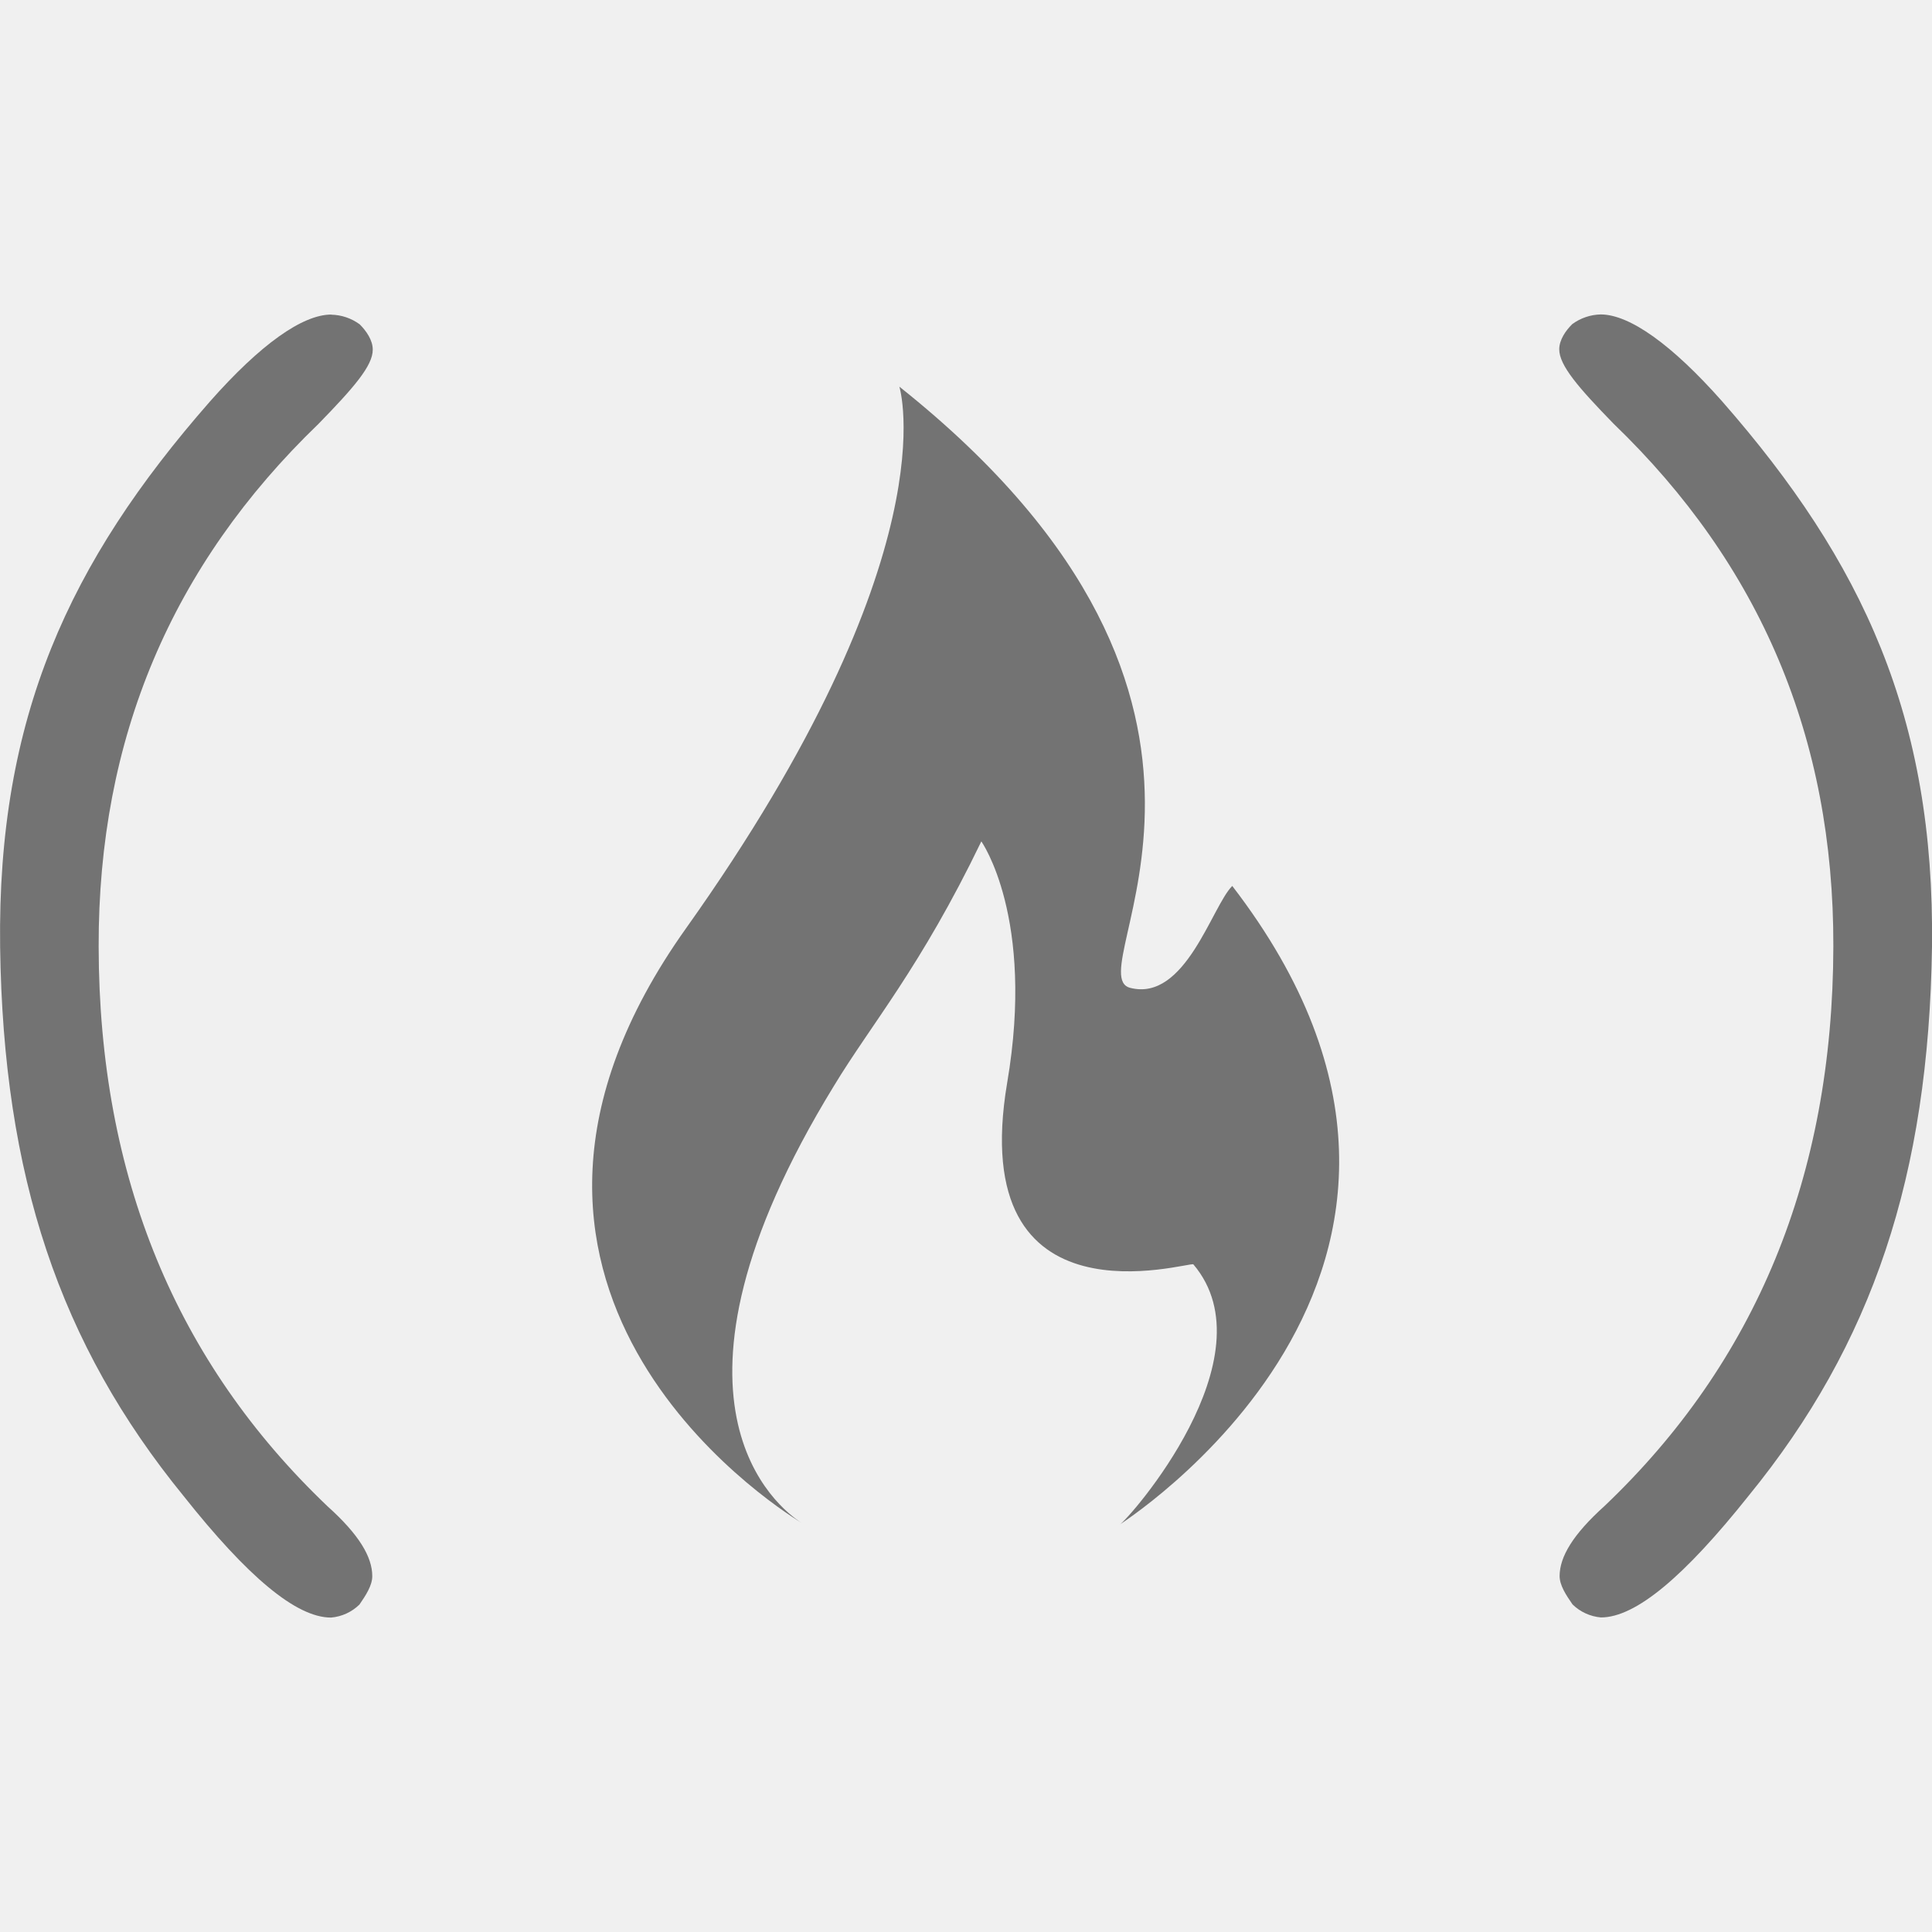
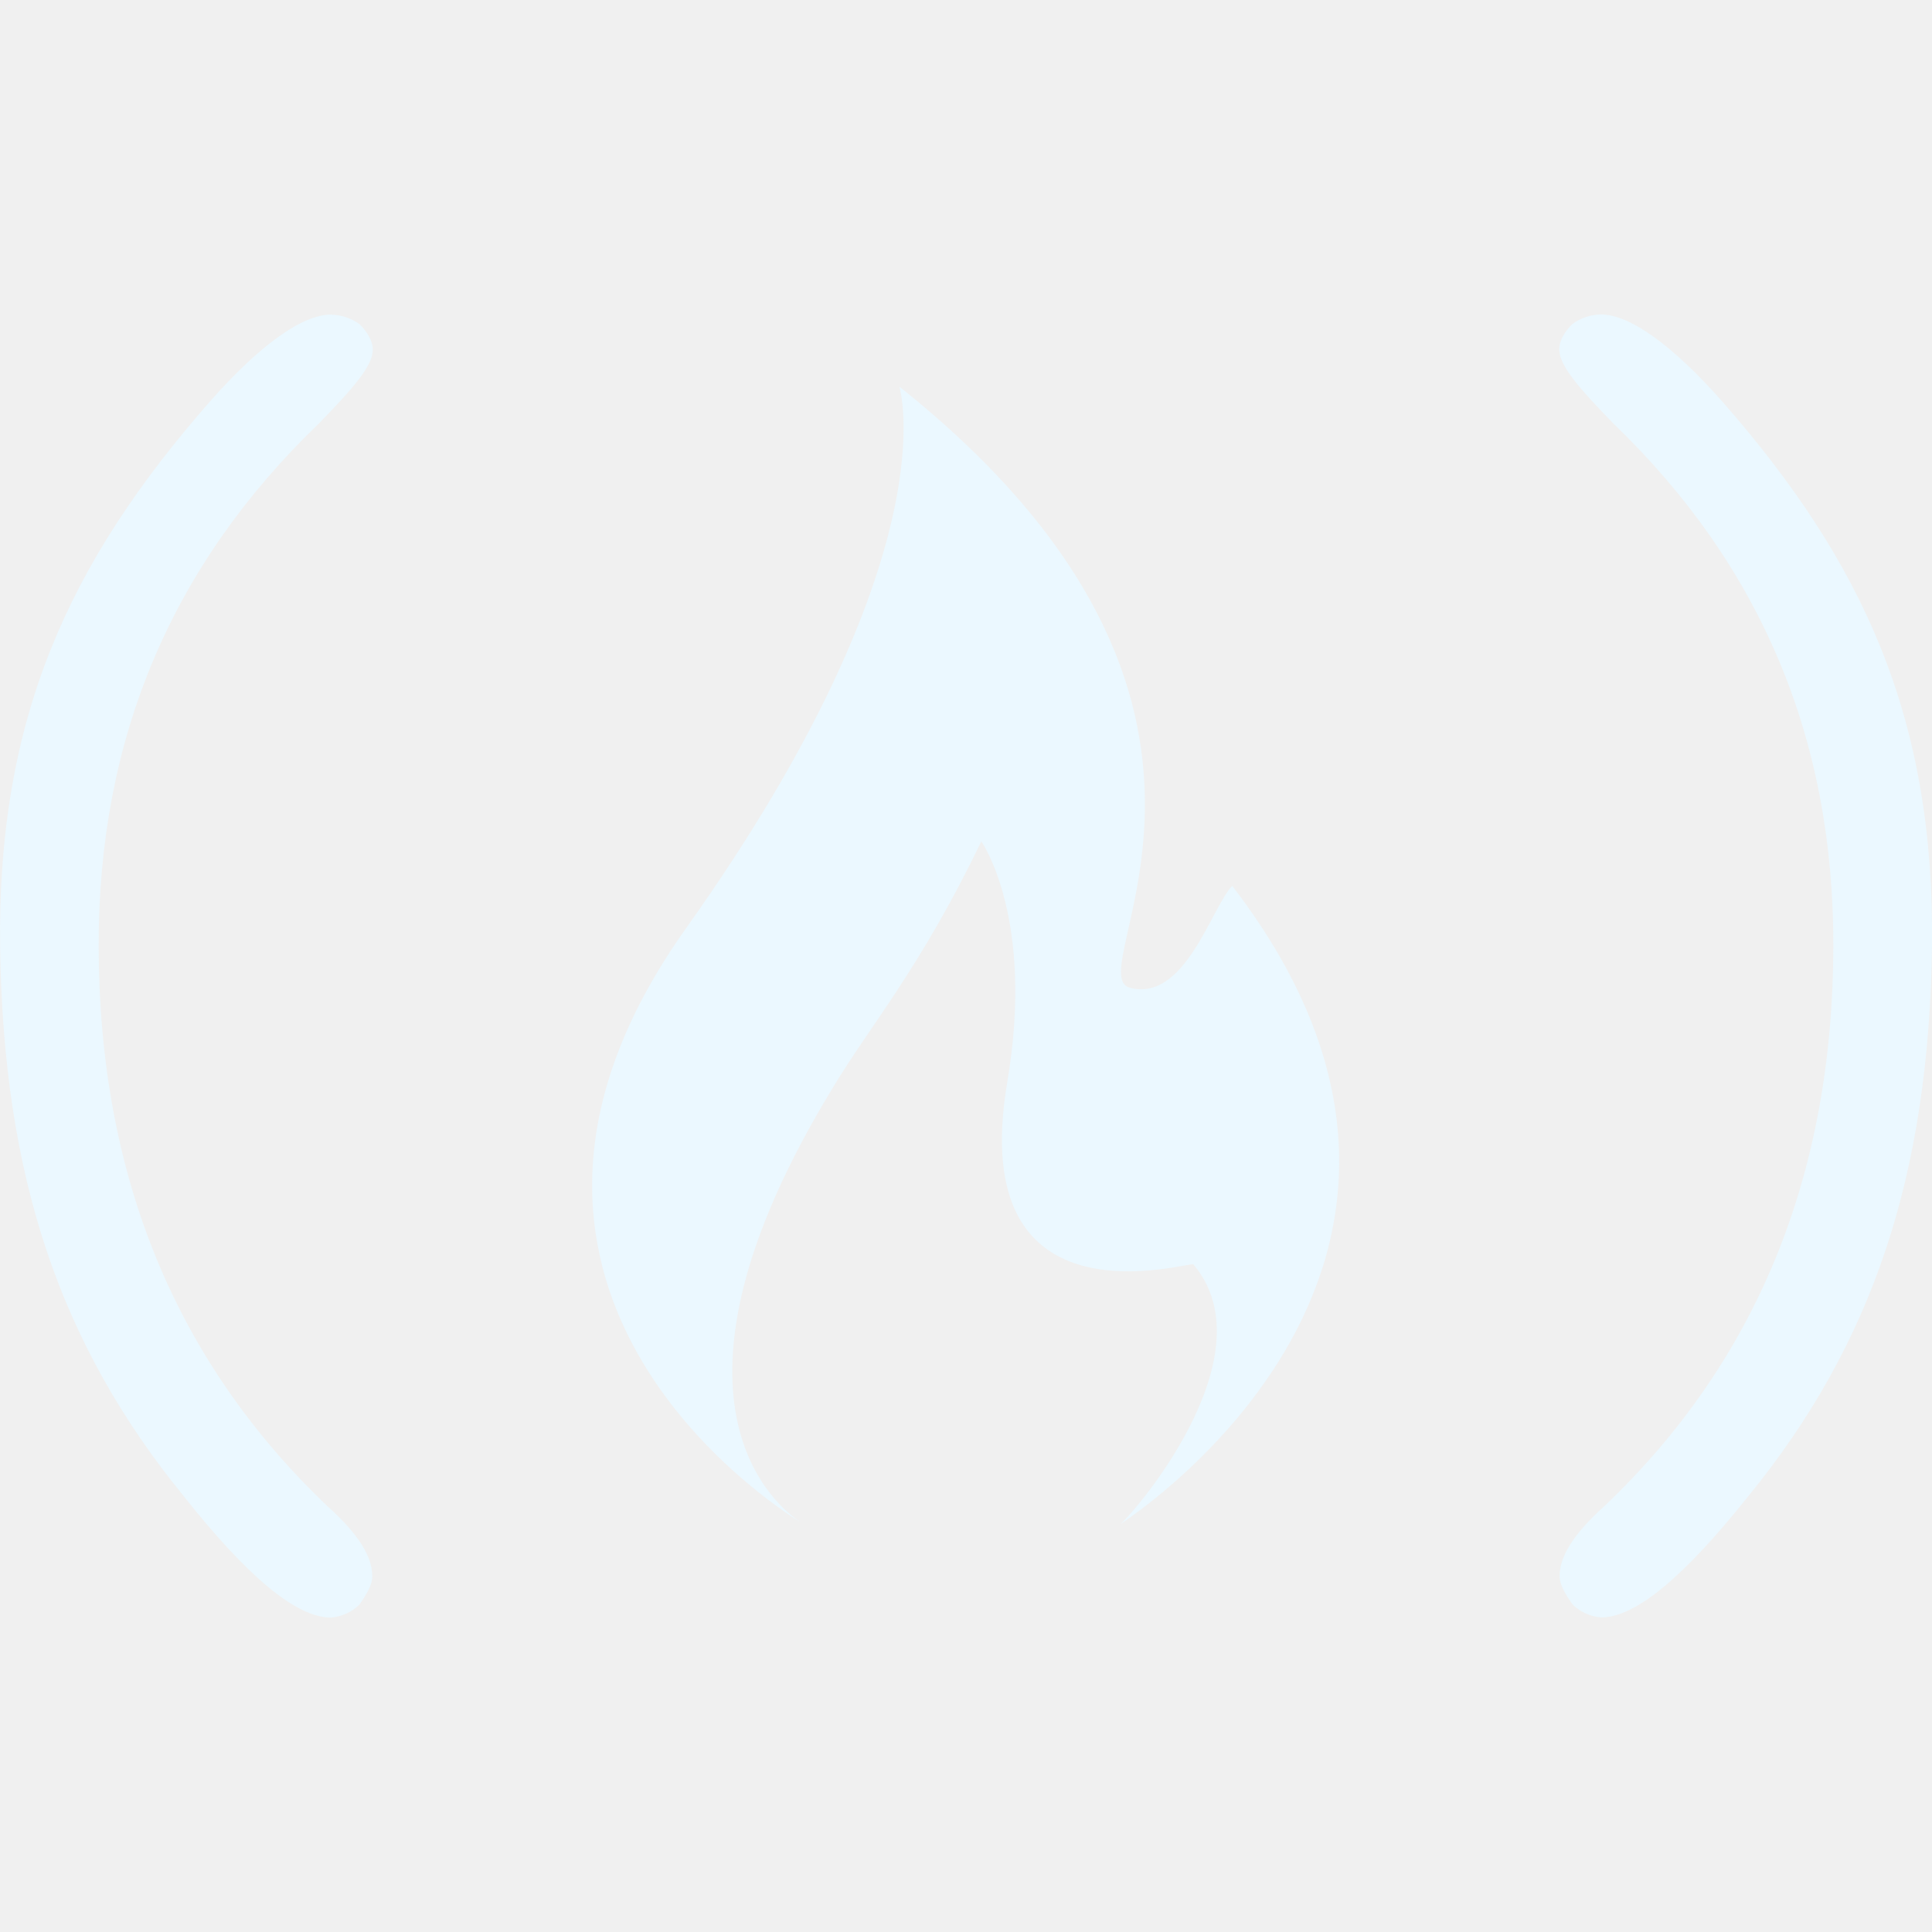
<svg xmlns="http://www.w3.org/2000/svg" width="16" height="16" fill="none" viewBox="0 0 16 16">
  <g clip-path="url(#a)">
-     <path fill="#737373" d="M13.257 2.604a.414.414 0 0 0-.236.08c-.054.053-.108.13-.108.209 0 .133.158.316.449.615 1.215 1.17 1.825 2.602 1.821 4.33-.004 1.91-.646 3.446-1.896 4.635-.262.236-.37.42-.371.578 0 .078.053.158.107.236.063.062.146.1.235.108.29 0 .693-.342 1.222-1.006 1.028-1.26 1.493-2.652 1.52-4.55.023-1.898-.572-3.184-1.736-4.513-.42-.475-.769-.721-1.007-.722Zm-10.513.001c-.239 0-.588.247-1.007.722C.572 4.656-.023 5.943.001 7.841c.026 1.897.491 3.288 1.52 4.549.527.665.932 1.007 1.221 1.006a.382.382 0 0 0 .235-.108c.053-.077.106-.158.106-.235 0-.158-.108-.343-.37-.578C1.464 11.285.82 9.751.817 7.84c-.004-1.728.606-3.16 1.821-4.33.291-.299.45-.481.449-.615 0-.078-.054-.155-.108-.209a.414.414 0 0 0-.236-.08h.001Zm4.704.597s.437 1.387-1.766 4.485c-2.104 2.955.697 4.766.955 4.924-.188-.12-1.334-1 .268-3.616.31-.513.717-.98 1.222-2.027 0 0 .447.63.214 1.999-.349 2.067 1.514 1.476 1.542 1.504.651.767-.538 2.114-.611 2.156-.072.04 3.397-2.087.933-5.29-.169.168-.388.961-.845.844-.456-.116 1.417-2.33-1.912-4.979Zm-.811 9.409.025.016-.025-.016Z" />
+     <path fill="#EBF8FF" d="M13.257 2.604a.414.414 0 0 0-.236.08c-.054.053-.108.13-.108.209 0 .133.158.316.449.615 1.215 1.17 1.825 2.602 1.821 4.33-.004 1.91-.646 3.446-1.896 4.635-.262.236-.37.42-.371.578 0 .078.053.158.107.236.063.062.146.1.235.108.29 0 .693-.342 1.222-1.006 1.028-1.26 1.493-2.652 1.52-4.55.023-1.898-.572-3.184-1.736-4.513-.42-.475-.769-.721-1.007-.722Zm-10.513.001c-.239 0-.588.247-1.007.722C.572 4.656-.023 5.943.001 7.841c.026 1.897.491 3.288 1.52 4.549.527.665.932 1.007 1.221 1.006a.382.382 0 0 0 .235-.108c.053-.077.106-.158.106-.235 0-.158-.108-.343-.37-.578C1.464 11.285.82 9.751.817 7.84c-.004-1.728.606-3.16 1.821-4.33.291-.299.45-.481.449-.615 0-.078-.054-.155-.108-.209a.414.414 0 0 0-.236-.08h.001Zm4.704.597s.437 1.387-1.766 4.485c-2.104 2.955.697 4.766.955 4.924-.188-.12-1.334-1 .268-3.616.31-.513.717-.98 1.222-2.027 0 0 .447.63.214 1.999-.349 2.067 1.514 1.476 1.542 1.504.651.767-.538 2.114-.611 2.156-.072.04 3.397-2.087.933-5.29-.169.168-.388.961-.845.844-.456-.116 1.417-2.33-1.912-4.979Zm-.811 9.409.025.016-.025-.016Z" />
  </g>
  <defs>
    <clipPath id="a">
      <path fill="#fff" d="M0 0h16v16H0z" />
    </clipPath>
  </defs>
</svg>
